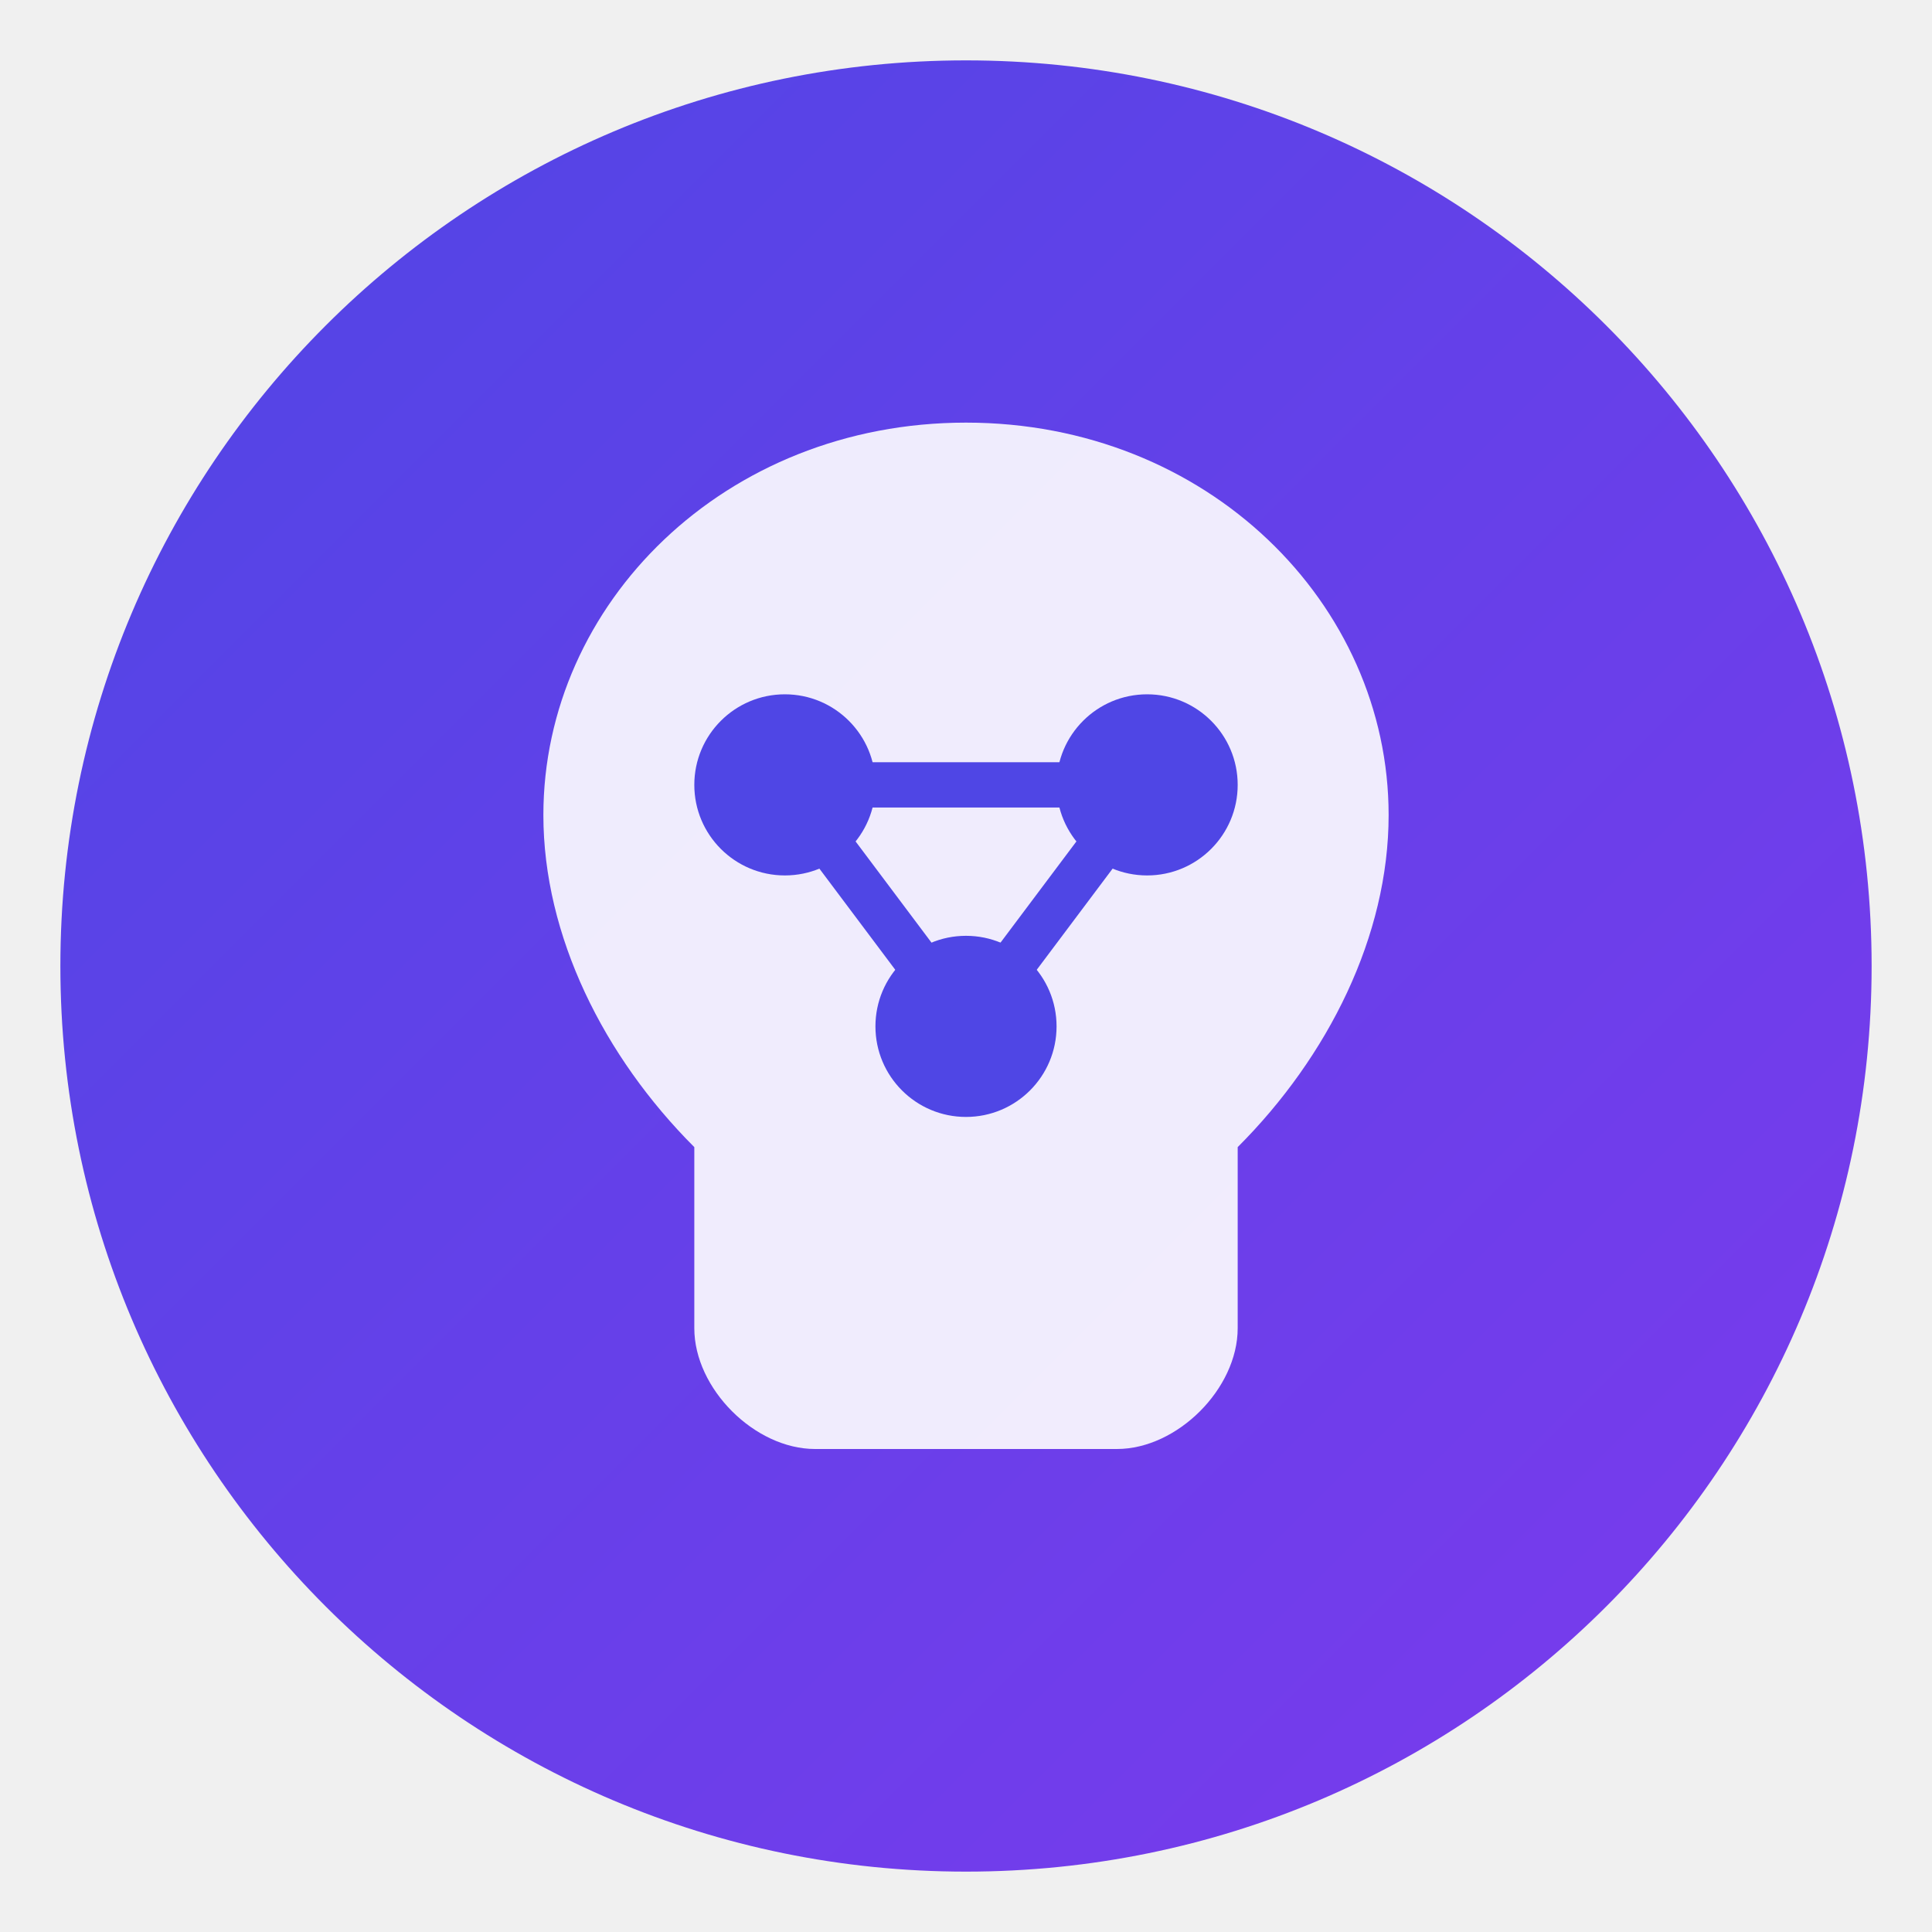
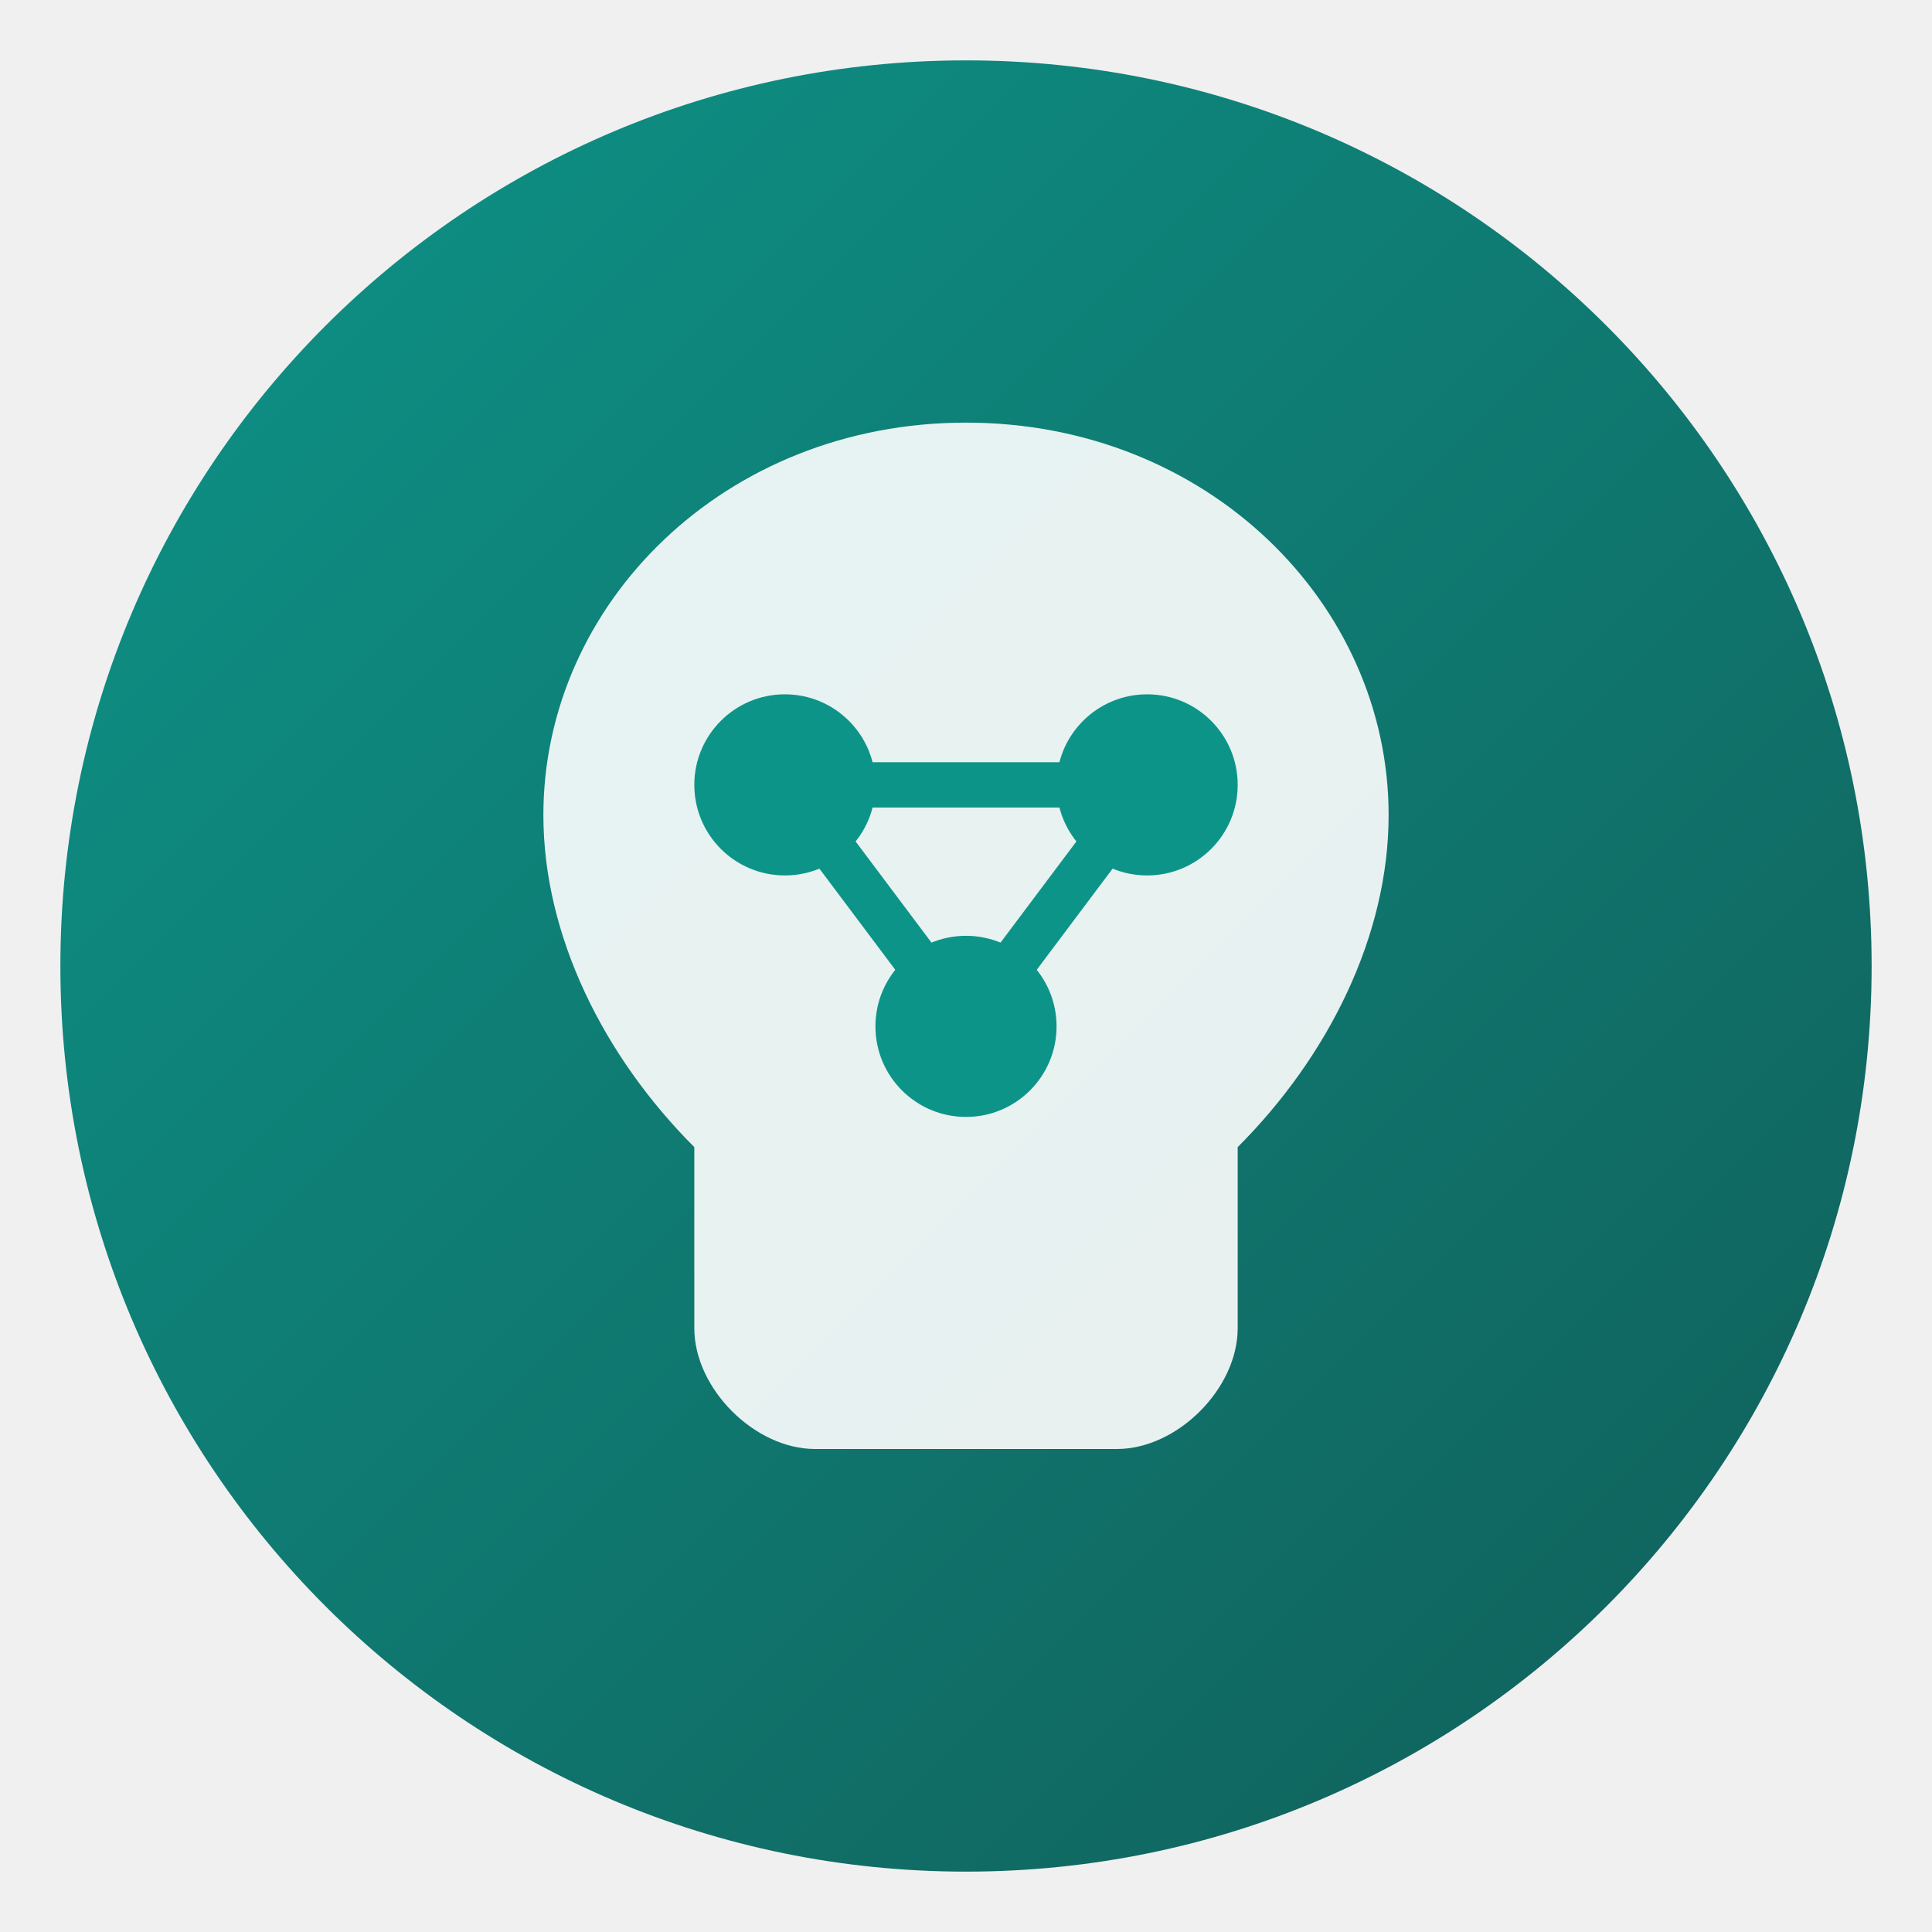
<svg xmlns="http://www.w3.org/2000/svg" width="128" height="128" viewBox="0 0 128 128" fill="none">
  <defs>
    <linearGradient id="grad" x1="0%" y1="0%" x2="100%" y2="100%">
-       <stop offset="0%" style="stop-color:#4f46e5;stop-opacity:1" />
-       <stop offset="100%" style="stop-color:#7c3aed;stop-opacity:1" />
+       <stop offset="0%" style="stop-color:#0d9488;stop-opacity:1" />
+       <stop offset="100%" style="stop-color:#115e59;stop-opacity:1" />
    </linearGradient>
  </defs>
  <circle cx="64" cy="64" r="60" fill="url(#grad)" />
  <path d="M64 28C48 28 36 40 36 54C36 62 40 70 46 76L46 88C46 92 50 96 54 96L74 96C78 96 82 92 82 88L82 76C88 70 92 62 92 54C92 40 80 28 64 28Z" fill="white" opacity="0.9" />
-   <circle cx="52" cy="52" r="6" fill="#4f46e5" />
-   <circle cx="76" cy="52" r="6" fill="#4f46e5" />
-   <circle cx="64" cy="68" r="6" fill="#4f46e5" />
-   <line x1="52" y1="52" x2="64" y2="68" stroke="#4f46e5" stroke-width="3" />
-   <line x1="76" y1="52" x2="64" y2="68" stroke="#4f46e5" stroke-width="3" />
-   <line x1="52" y1="52" x2="76" y2="52" stroke="#4f46e5" stroke-width="3" />
+   <circle cx="52" cy="52" r="6" fill="#0d9488" />
+   <circle cx="76" cy="52" r="6" fill="#0d9488" />
+   <circle cx="64" cy="68" r="6" fill="#0d9488" />
+   <line x1="52" y1="52" x2="64" y2="68" stroke="#0d9488" stroke-width="3" />
+   <line x1="76" y1="52" x2="64" y2="68" stroke="#0d9488" stroke-width="3" />
+   <line x1="52" y1="52" x2="76" y2="52" stroke="#0d9488" stroke-width="3" />
</svg>
